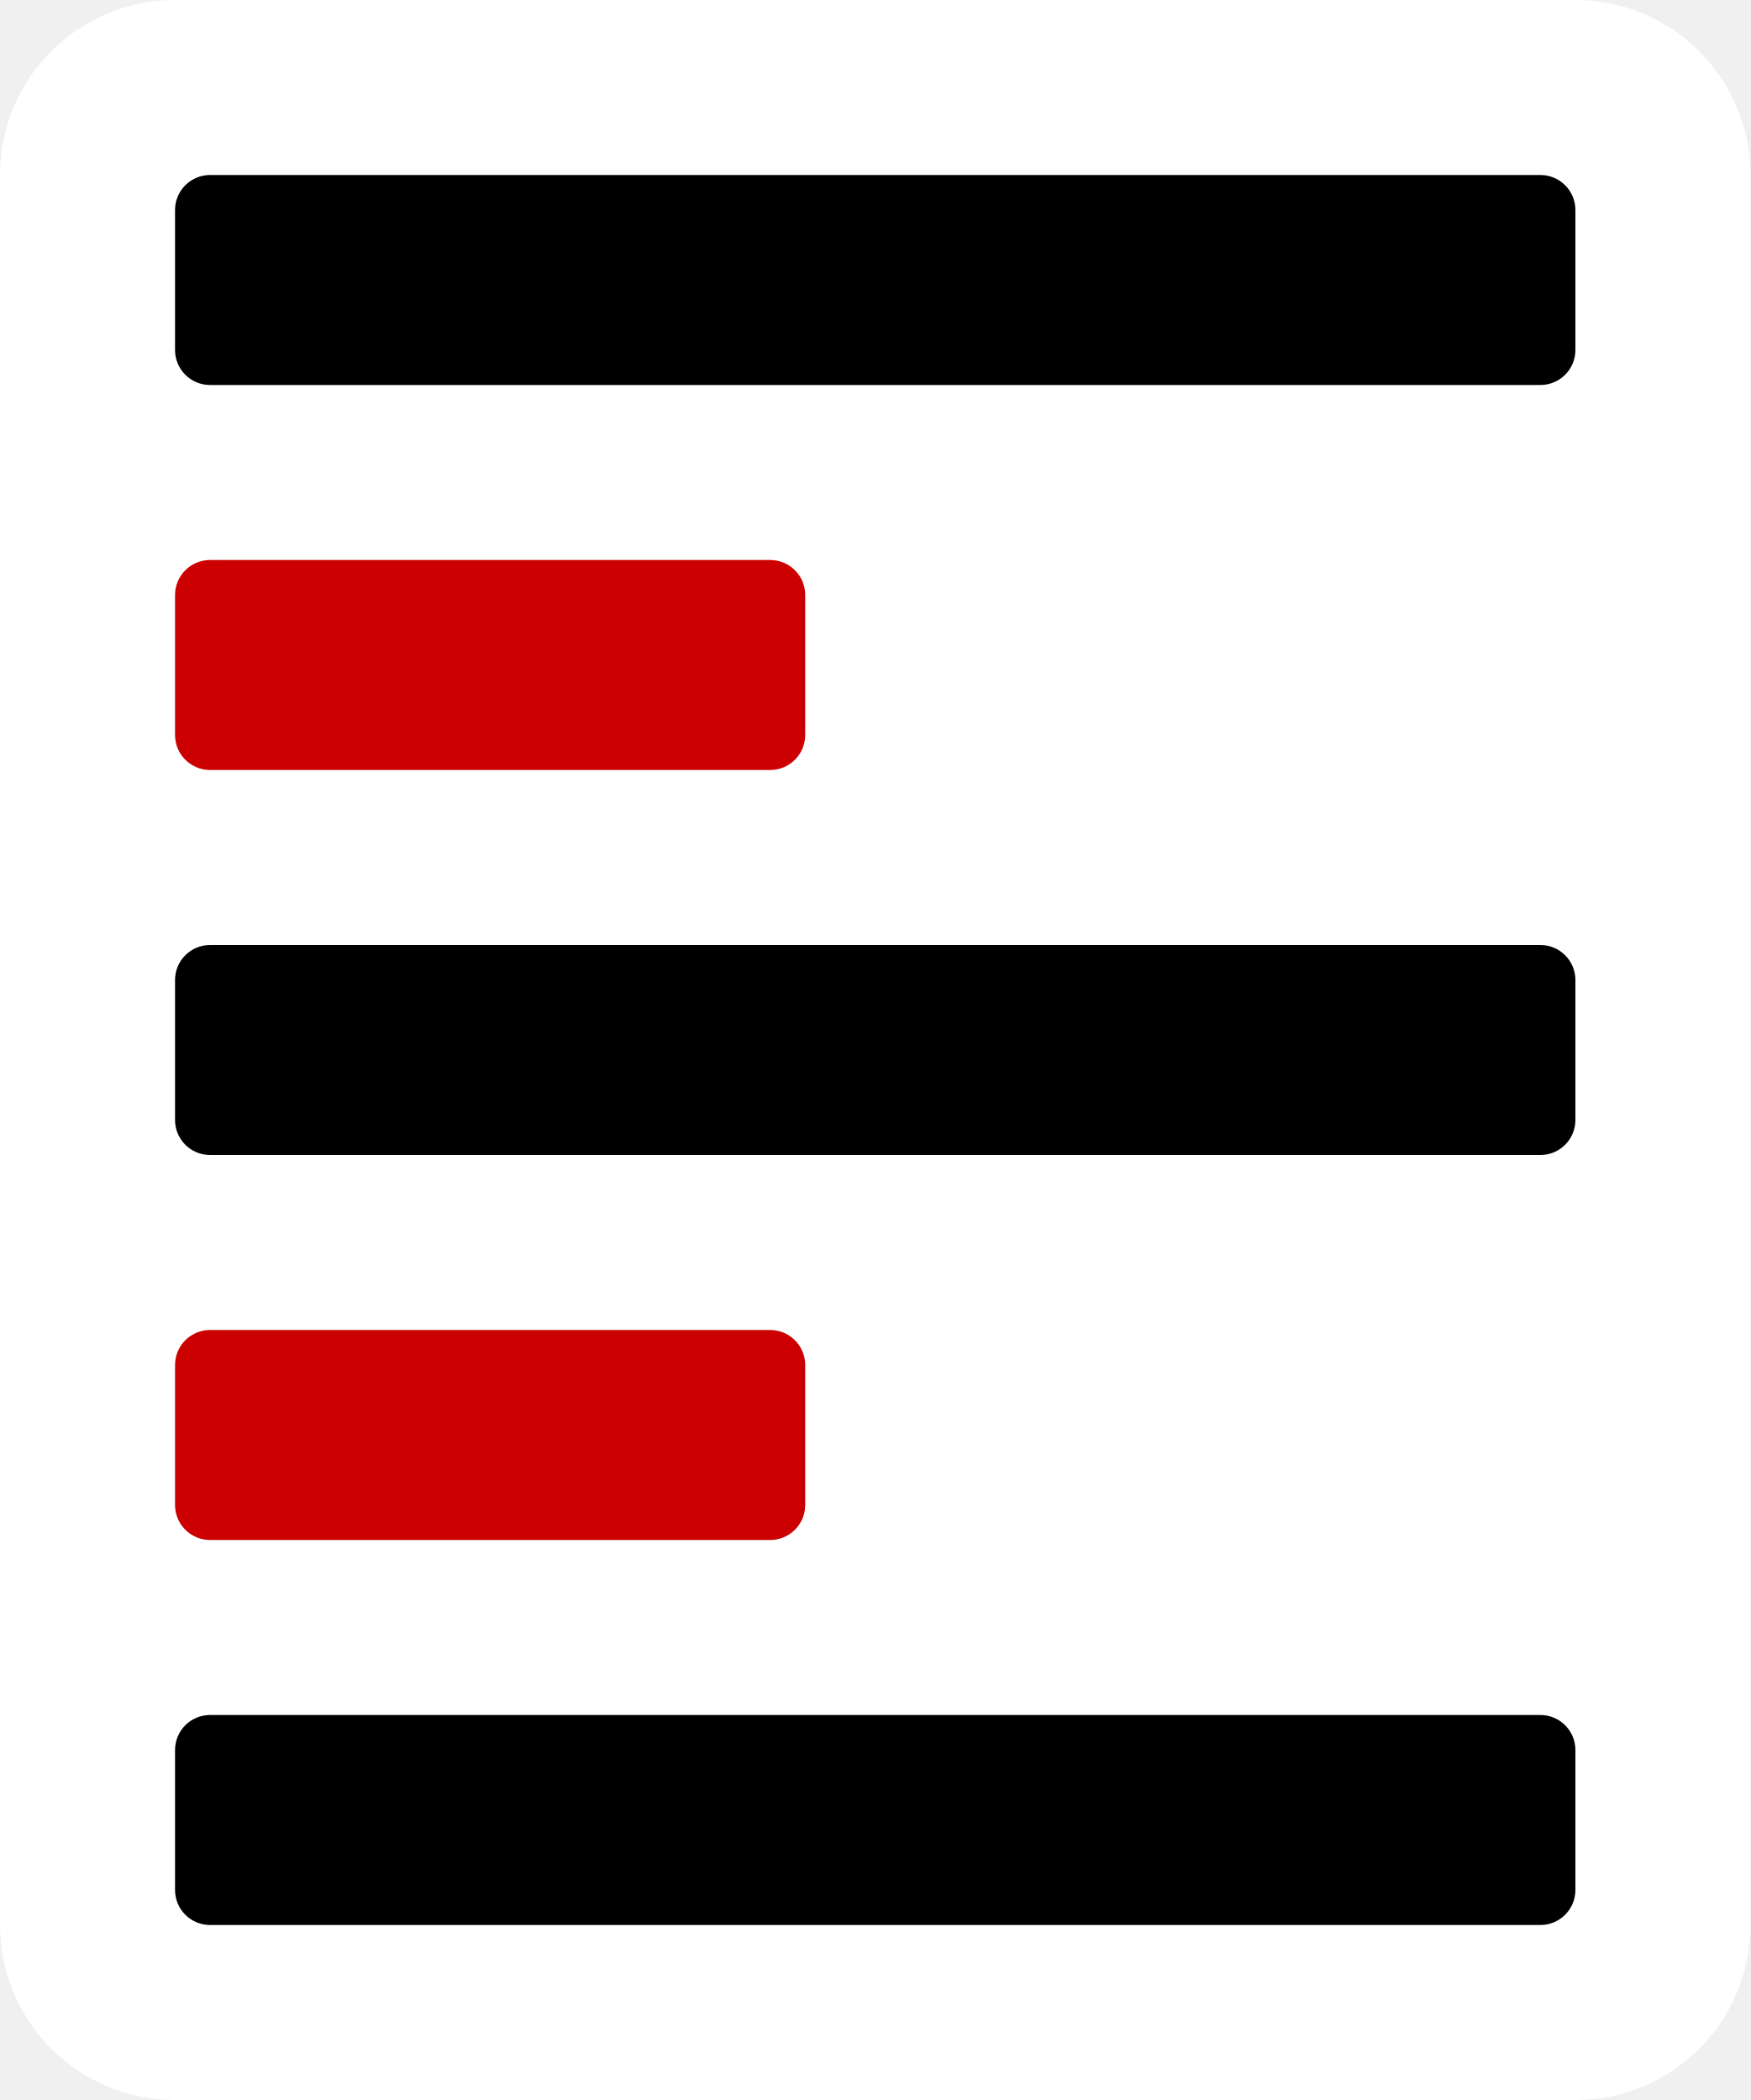
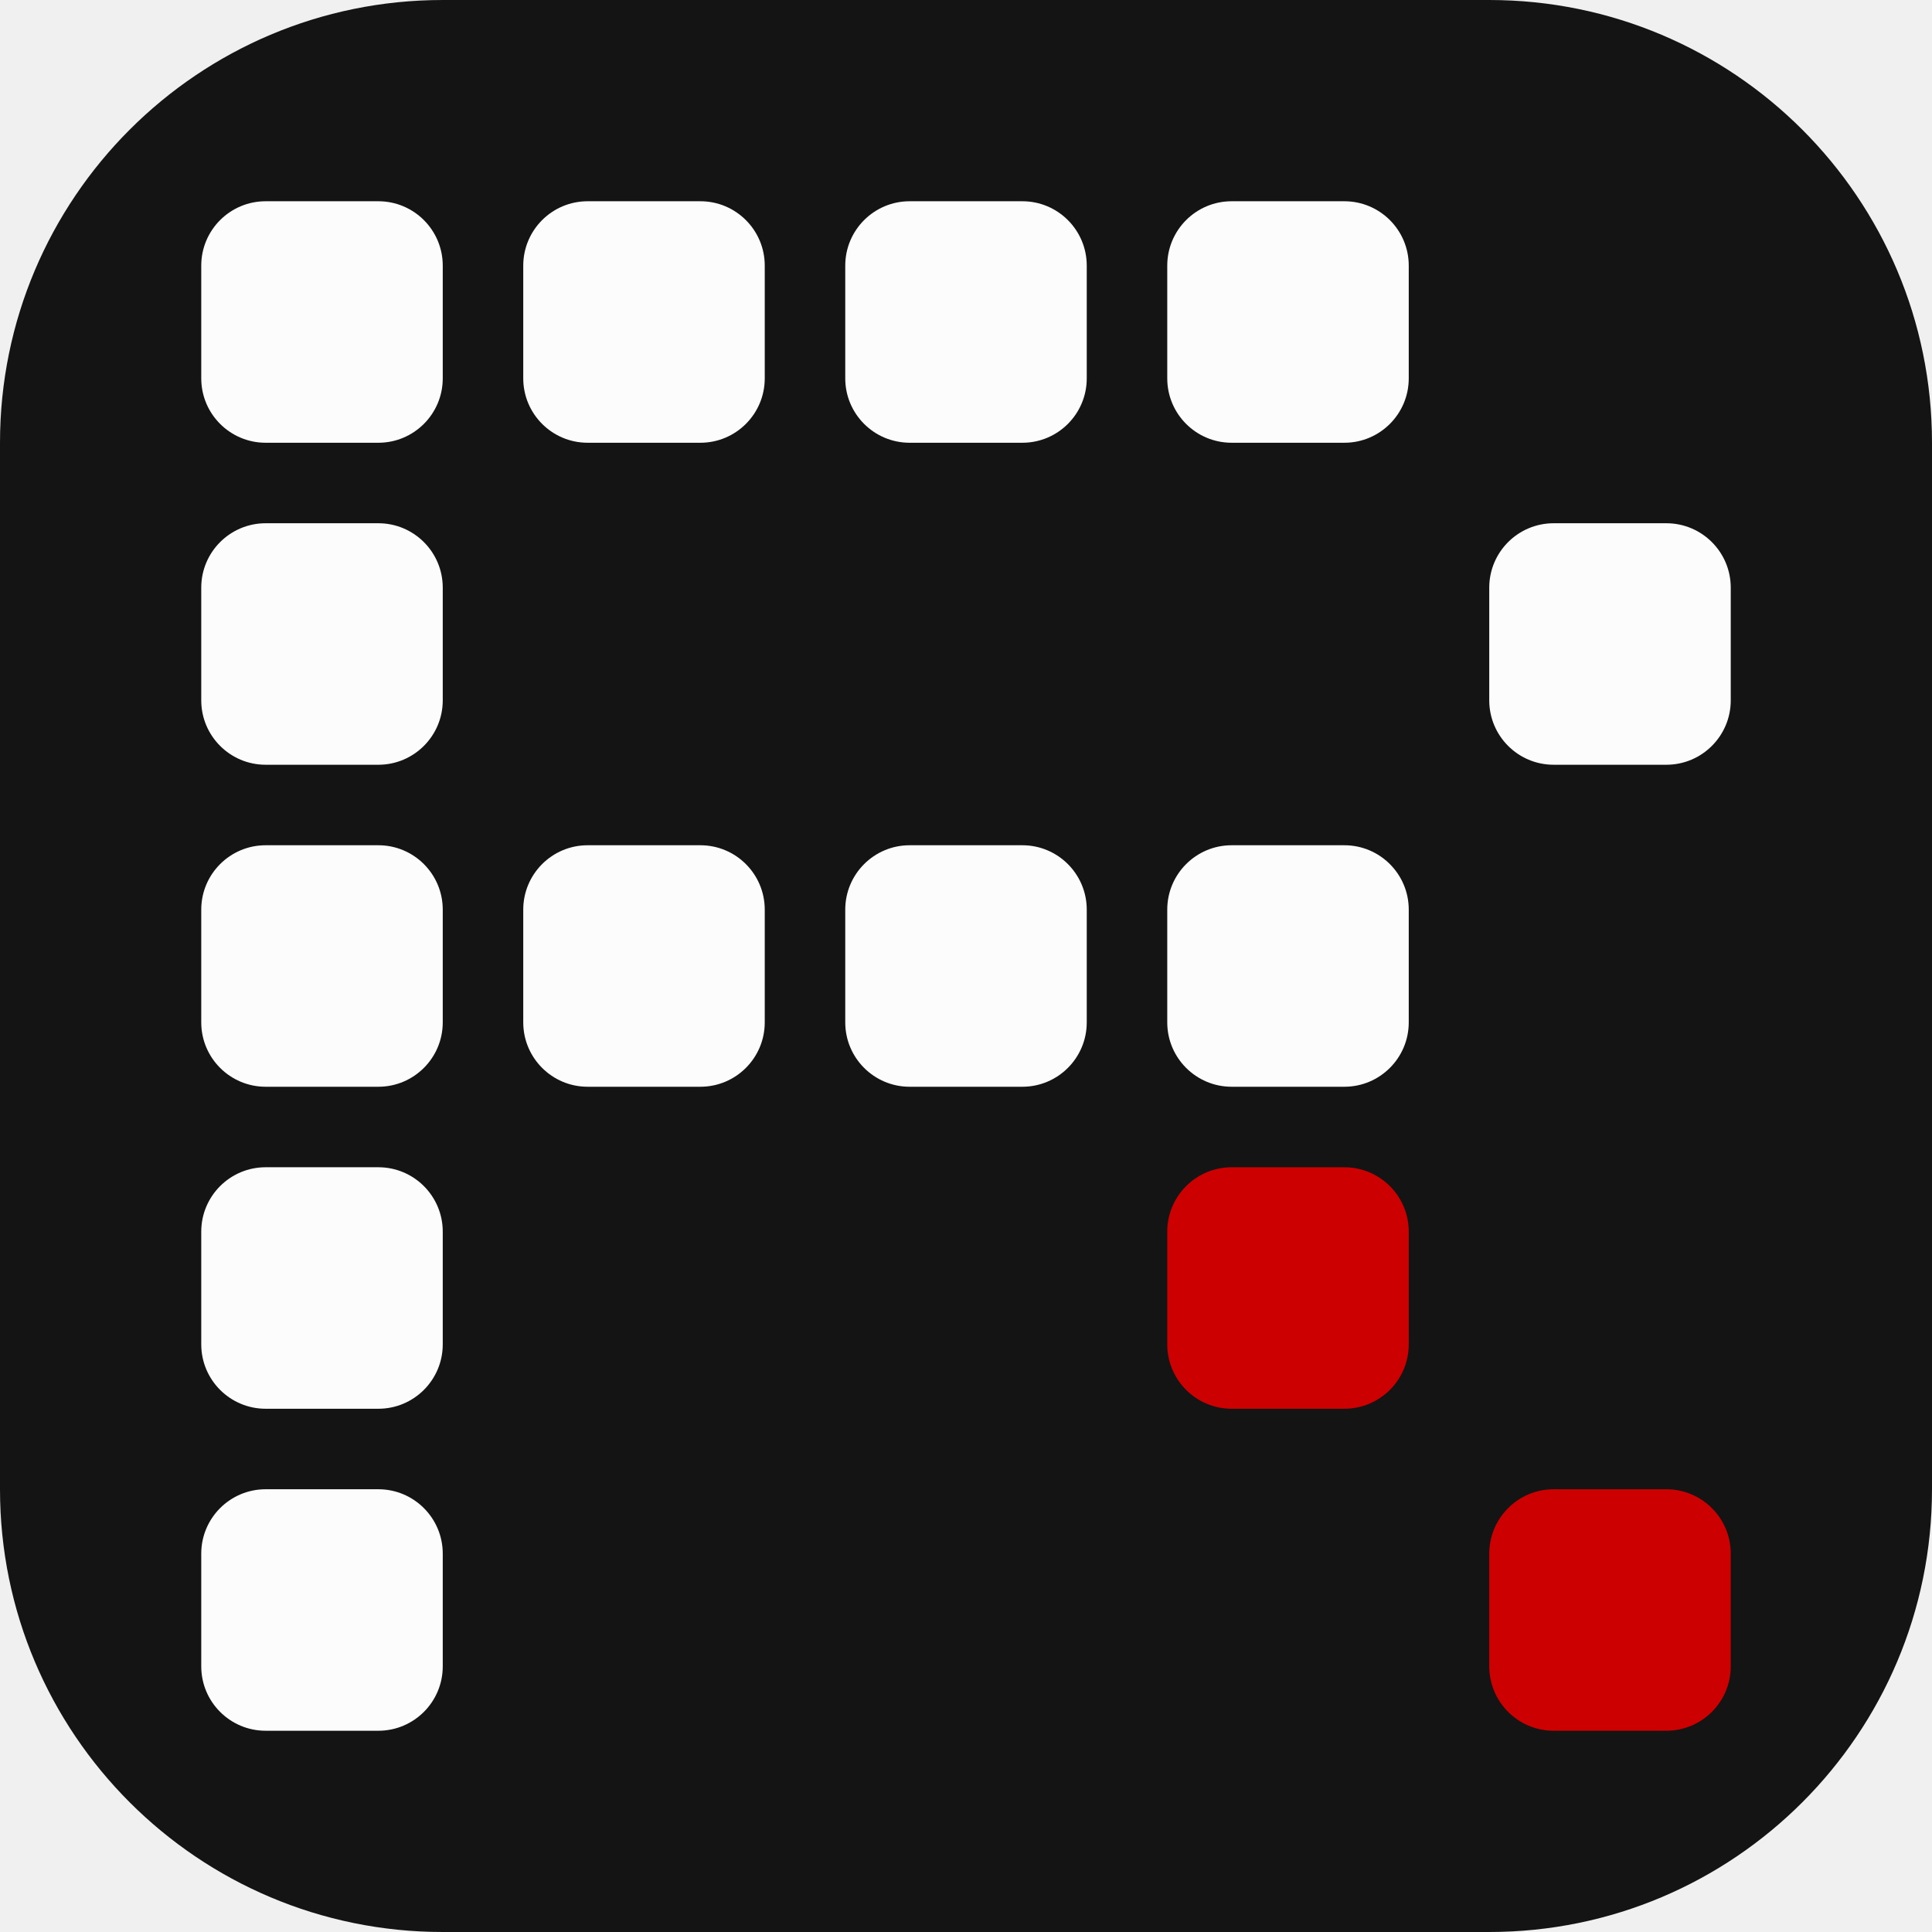
- <svg xmlns="http://www.w3.org/2000/svg" width="50" height="60" viewBox="0 0 50 60" fill="none">
-   <rect width="50" height="60" rx="5" fill="white" />
-   <rect x="5" y="5" width="40" height="6" rx="1" fill="black" />
-   <rect x="5" y="16" width="18" height="6" rx="1" fill="#CC0000" />
-   <rect x="5" y="27" width="40" height="6" rx="1" fill="black" />
-   <rect x="5" y="38" width="18" height="6" rx="1" fill="#CC0000" />
-   <rect x="5" y="49" width="40" height="6" rx="1" fill="black" />
+ <svg xmlns="http://www.w3.org/2000/svg" width="48" height="48" viewBox="0 0 48 48" fill="none">
+   <rect width="48" height="48" rx="11" fill="#141414" />
+   <rect x="5" y="5" width="6" height="6" rx="1.6" fill="#FCFCFC" />
+   <rect x="5" y="13" width="6" height="6" rx="1.6" fill="#FCFCFC" />
+   <rect x="5" y="21" width="6" height="6" rx="1.6" fill="#FCFCFC" />
+   <rect x="5" y="29" width="6" height="6" rx="1.6" fill="#FCFCFC" />
+   <rect x="5" y="37" width="6" height="6" rx="1.6" fill="#FCFCFC" />
+   <rect x="13" y="5" width="6" height="6" rx="1.6" fill="#FCFCFC" />
+   <rect x="21" y="5" width="6" height="6" rx="1.6" fill="#FCFCFC" />
+   <rect x="29" y="5" width="6" height="6" rx="1.6" fill="#FCFCFC" />
+   <rect x="37" y="13" width="6" height="6" rx="1.6" fill="#FCFCFC" />
+   <rect x="13" y="21" width="6" height="6" rx="1.6" fill="#FCFCFC" />
+   <rect x="21" y="21" width="6" height="6" rx="1.6" fill="#FCFCFC" />
+   <rect x="29" y="21" width="6" height="6" rx="1.6" fill="#FCFCFC" />
+   <rect x="29" y="29" width="6" height="6" rx="1.6" fill="#CC0000" />
+   <rect x="37" y="37" width="6" height="6" rx="1.6" fill="#CC0000" />
</svg>
